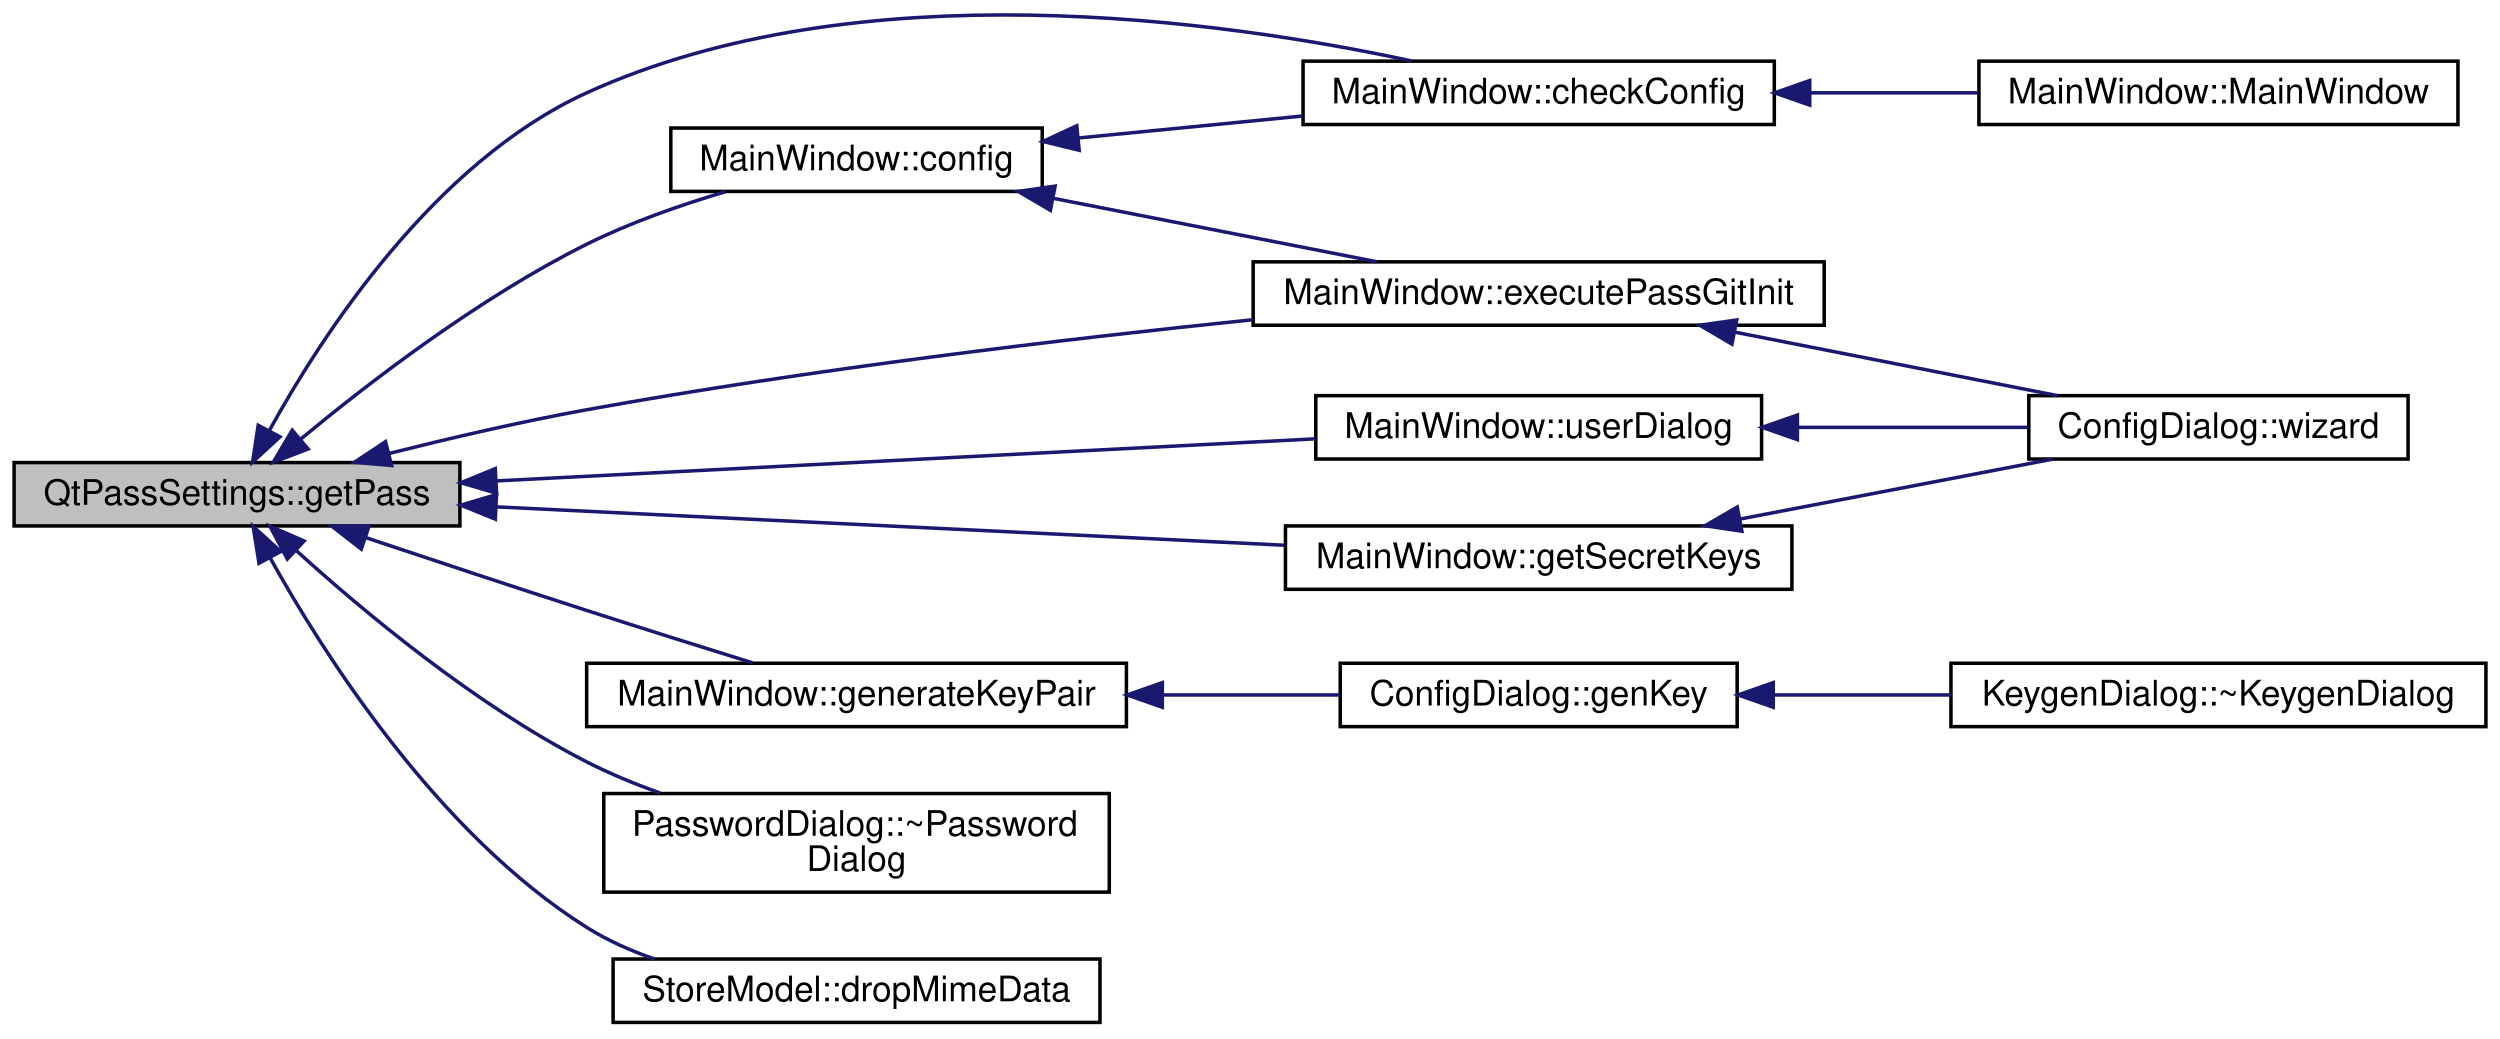
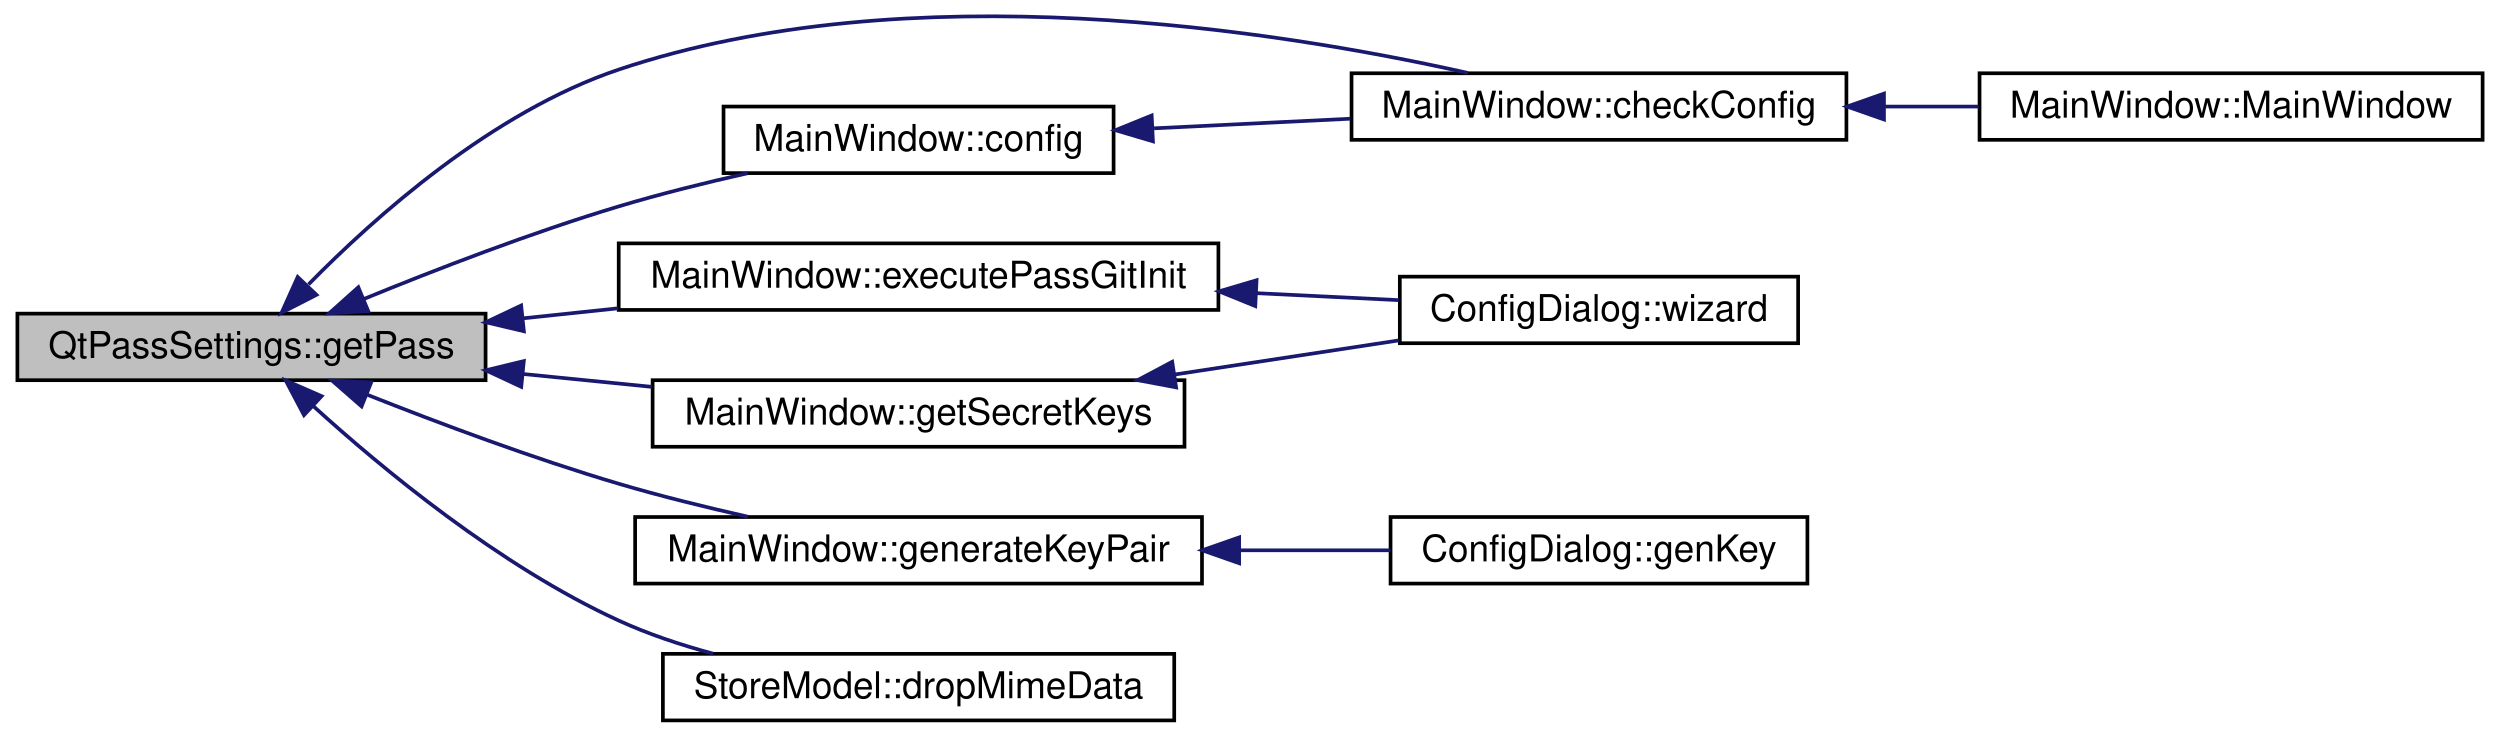
- <svg xmlns="http://www.w3.org/2000/svg" xmlns:xlink="http://www.w3.org/1999/xlink" width="710pt" height="295pt" viewBox="0.00 0.00 710.00 294.74">
-   <g id="graph0" class="graph" transform="scale(1 1) rotate(0) translate(4 290.7353)">
+ <svg xmlns="http://www.w3.org/2000/svg" xmlns:xlink="http://www.w3.org/1999/xlink" width="675pt" height="199pt" viewBox="0.00 0.00 674.65 199.31">
+   <g id="graph0" class="graph" transform="scale(1 1) rotate(0) translate(4 195.313)">
    <g id="node1" class="node">
-       <polygon fill="#bfbfbf" stroke="#000000" points="0,-141.5 0,-159.5 126.61,-159.5 126.61,-141.5 0,-141.5" />
-       <text text-anchor="middle" x="63.305" y="-147.5" font-family="Helvetica,sans-Serif" font-size="10.00" fill="#000000">QtPassSettings::getPass</text>
+       <polygon fill="#bfbfbf" stroke="#000000" points="0,-92.5 0,-110.5 126.61,-110.5 126.61,-92.5 0,-92.5" />
+       <text text-anchor="middle" x="63.305" y="-98.5" font-family="Helvetica,sans-Serif" font-size="10.00" fill="#000000">QtPassSettings::getPass</text>
    </g>
    <g id="node2" class="node">
      <g id="a_node2">
        <a xlink:href="class_main_window.html#a23d2783cb61a373c4b0127970264290a" target="_top" xlink:title="MainWindow::checkConfig make sure we are ready to go as soon as possible. ">
-           <polygon fill="none" stroke="#000000" points="366.073,-255.5 366.073,-273.5 499.9,-273.5 499.9,-255.5 366.073,-255.5" />
-           <text text-anchor="middle" x="432.986" y="-261.5" font-family="Helvetica,sans-Serif" font-size="10.00" fill="#000000">MainWindow::checkConfig</text>
+           <polygon fill="none" stroke="#000000" points="360.782,-157.5 360.782,-175.5 494.609,-175.5 494.609,-157.5 360.782,-157.5" />
+           <text text-anchor="middle" x="427.696" y="-163.5" font-family="Helvetica,sans-Serif" font-size="10.00" fill="#000000">MainWindow::checkConfig</text>
        </a>
      </g>
    </g>
    <g id="edge1" class="edge">
-       <path fill="none" stroke="#191970" d="M72.556,-168.708C87.359,-195.561 119.184,-244.736 162.61,-264.5 239.94,-299.693 343.08,-285.121 396.876,-273.562" />
-       <polygon fill="#191970" stroke="#191970" points="75.509,-166.806 67.727,-159.617 69.327,-170.09 75.509,-166.806" />
+       <path fill="none" stroke="#191970" d="M78.725,-118.399C96.755,-136.78 128.503,-165.067 162.61,-176.5 241.21,-202.846 340.333,-187.199 392.26,-175.587" />
+       <polygon fill="#191970" stroke="#191970" points="80.875,-115.581 71.447,-110.747 75.803,-120.405 80.875,-115.581" />
    </g>
    <g id="node4" class="node">
      <g id="a_node4">
        <a xlink:href="class_main_window.html#aeb8091ab5531144b76c1fbb0d63deb56" target="_top" xlink:title="MainWindow::config pops up the configuration screen and handles all inter-window communication. ">
-           <polygon fill="none" stroke="#000000" points="186.514,-236.5 186.514,-254.5 291.997,-254.5 291.997,-236.5 186.514,-236.5" />
-           <text text-anchor="middle" x="239.255" y="-242.5" font-family="Helvetica,sans-Serif" font-size="10.00" fill="#000000">MainWindow::config</text>
+           <polygon fill="none" stroke="#000000" points="190.955,-148.5 190.955,-166.5 296.438,-166.5 296.438,-148.5 190.955,-148.5" />
+           <text text-anchor="middle" x="243.696" y="-154.5" font-family="Helvetica,sans-Serif" font-size="10.00" fill="#000000">MainWindow::config</text>
        </a>
      </g>
    </g>
    <g id="edge3" class="edge">
-       <path fill="none" stroke="#191970" d="M81.458,-166.204C100.548,-182.039 132.011,-206.26 162.61,-221.5 174.967,-227.654 189.229,-232.637 202.074,-236.435" />
-       <polygon fill="#191970" stroke="#191970" points="83.505,-163.352 73.604,-159.581 78.992,-168.703 83.505,-163.352" />
+       <path fill="none" stroke="#191970" d="M93.568,-114.412C113.036,-122.385 139.018,-132.409 162.61,-139.5 173.796,-142.862 186.022,-145.898 197.508,-148.479" />
+       <polygon fill="#191970" stroke="#191970" points="94.879,-111.167 84.301,-110.571 92.199,-117.633 94.879,-111.167" />
    </g>
    <g id="node5" class="node">
      <g id="a_node5">
        <a xlink:href="class_main_window.html#a4680b2cbcfd388683a98303f29c0f84f" target="_top" xlink:title="MainWindow::executePassGitInit git init wrapper. ">
-           <polygon fill="none" stroke="#000000" points="351.9,-198.5 351.9,-216.5 514.072,-216.5 514.072,-198.5 351.9,-198.5" />
-           <text text-anchor="middle" x="432.986" y="-204.5" font-family="Helvetica,sans-Serif" font-size="10.00" fill="#000000">MainWindow::executePassGitInit</text>
+           <polygon fill="none" stroke="#000000" points="162.61,-111.5 162.61,-129.5 324.782,-129.5 324.782,-111.5 162.61,-111.5" />
+           <text text-anchor="middle" x="243.696" y="-117.5" font-family="Helvetica,sans-Serif" font-size="10.00" fill="#000000">MainWindow::executePassGitInit</text>
+         </a>
+       </g>
+     </g>
+     <g id="edge5" class="edge">
+       <path fill="none" stroke="#191970" d="M136.829,-109.244C145.272,-110.133 153.917,-111.044 162.454,-111.943" />
+       <polygon fill="#191970" stroke="#191970" points="136.962,-105.739 126.651,-108.172 136.229,-112.7 136.962,-105.739" />
+     </g>
+     <g id="node7" class="node">
+       <g id="a_node7">
+         <a xlink:href="class_main_window.html#a38957de181a576efc28befeb7c47abec" target="_top" xlink:title="MainWindow::getSecretKeys get list of secret/private keys. ">
+           <polygon fill="none" stroke="#000000" points="171.78,-74.5 171.78,-92.5 315.612,-92.5 315.612,-74.5 171.78,-74.5" />
+           <text text-anchor="middle" x="243.696" y="-80.5" font-family="Helvetica,sans-Serif" font-size="10.00" fill="#000000">MainWindow::getSecretKeys</text>
        </a>
      </g>
    </g>
    <g id="edge7" class="edge">
-       <path fill="none" stroke="#191970" d="M106.498,-162.09C123.843,-166.442 144.082,-171.142 162.61,-174.5 225.776,-185.948 297.978,-194.534 351.872,-200.074" />
-       <polygon fill="#191970" stroke="#191970" points="107.21,-158.659 96.655,-159.581 105.481,-165.442 107.21,-158.659" />
+       <path fill="none" stroke="#191970" d="M136.655,-94.181C148.174,-93.031 160.072,-91.844 171.563,-90.698" />
+       <polygon fill="#191970" stroke="#191970" points="136.254,-90.704 126.651,-95.179 136.949,-97.669 136.254,-90.704" />
    </g>
-     <g id="node7" class="node">
-       <g id="a_node7">
-         <a xlink:href="class_main_window.html#add7481e9707f309caba6b5d3a8c1ddc9" target="_top" xlink:title="MainWindow::userDialog see MainWindow::on_usersButton_clicked() ">
-           <polygon fill="none" stroke="#000000" points="369.686,-160.5 369.686,-178.5 496.287,-178.5 496.287,-160.5 369.686,-160.5" />
-           <text text-anchor="middle" x="432.986" y="-166.5" font-family="Helvetica,sans-Serif" font-size="10.00" fill="#000000">MainWindow::userDialog</text>
+     <g id="node8" class="node">
+       <g id="a_node8">
+         <a xlink:href="class_main_window.html#adcd6afb4bbea0fc89cf5b5b51e387935" target="_top" xlink:title="MainWindow::generateKeyPair internal gpg keypair generator . . ">
+           <polygon fill="none" stroke="#000000" points="167.051,-37.5 167.051,-55.5 320.341,-55.5 320.341,-37.5 167.051,-37.5" />
+           <text text-anchor="middle" x="243.696" y="-43.5" font-family="Helvetica,sans-Serif" font-size="10.00" fill="#000000">MainWindow::generateKeyPair</text>
        </a>
      </g>
    </g>
+     <g id="edge9" class="edge">
+       <path fill="none" stroke="#191970" d="M94.619,-88.564C113.981,-80.884 139.473,-71.343 162.61,-64.5 173.811,-61.187 186.042,-58.169 197.529,-55.59" />
+       <polygon fill="#191970" stroke="#191970" points="93.074,-85.413 85.097,-92.386 95.681,-91.909 93.074,-85.413" />
+     </g>
+     <g id="node10" class="node">
+       <g id="a_node10">
+         <a xlink:href="class_store_model.html#a5fdd936940601eb0b5da52047f282781" target="_top" xlink:title="StoreModel::dropMimeData">
+           <polygon fill="none" stroke="#000000" points="174.559,-.5 174.559,-18.5 312.834,-18.5 312.834,-.5 174.559,-.5" />
+           <text text-anchor="middle" x="243.696" y="-6.5" font-family="Helvetica,sans-Serif" font-size="10.00" fill="#000000">StoreModel::dropMimeData</text>
+         </a>
+       </g>
+     </g>
+     <g id="edge11" class="edge">
+       <path fill="none" stroke="#191970" d="M79.924,-85.583C98.566,-68.626 130.426,-42.238 162.61,-27.5 170.608,-23.838 179.398,-20.899 188.149,-18.546" />
+       <polygon fill="#191970" stroke="#191970" points="77.504,-83.054 72.559,-92.424 82.268,-88.183 77.504,-83.054" />
+     </g>
+     <g id="node3" class="node">
+       <g id="a_node3">
+         <a xlink:href="class_main_window.html#a8b244be8b7b7db1b08de2a2acb9409db" target="_top" xlink:title="MainWindow::MainWindow handles all of the main functionality and also the main window. ">
+           <polygon fill="none" stroke="#000000" points="530.609,-157.5 530.609,-175.5 666.648,-175.5 666.648,-157.5 530.609,-157.5" />
+           <text text-anchor="middle" x="598.629" y="-163.5" font-family="Helvetica,sans-Serif" font-size="10.00" fill="#000000">MainWindow::MainWindow</text>
+         </a>
+       </g>
+     </g>
+     <g id="edge2" class="edge">
+       <path fill="none" stroke="#191970" d="M505,-166.5C513.454,-166.5 522.016,-166.5 530.351,-166.5" />
+       <polygon fill="#191970" stroke="#191970" points="504.762,-163 494.762,-166.5 504.762,-170 504.762,-163" />
+     </g>
+     <g id="edge4" class="edge">
+       <path fill="none" stroke="#191970" d="M307.387,-160.615C324.545,-161.455 343.159,-162.365 360.501,-163.213" />
+       <polygon fill="#191970" stroke="#191970" points="307.076,-157.096 296.917,-160.103 306.734,-164.088 307.076,-157.096" />
+     </g>
+     <g id="node6" class="node">
+       <g id="a_node6">
+         <a xlink:href="class_config_dialog.html#ad5b80066591f19fdaaa06b7cb5ba7f15" target="_top" xlink:title="ConfigDialog::wizard first-time use wizard. ">
+           <polygon fill="none" stroke="#000000" points="373.841,-102.5 373.841,-120.5 481.55,-120.5 481.55,-102.5 373.841,-102.5" />
+           <text text-anchor="middle" x="427.696" y="-108.5" font-family="Helvetica,sans-Serif" font-size="10.00" fill="#000000">ConfigDialog::wizard</text>
+         </a>
+       </g>
+     </g>
+     <g id="edge6" class="edge">
+       <path fill="none" stroke="#191970" d="M335.008,-116.034C348.207,-115.388 361.425,-114.742 373.574,-114.147" />
+       <polygon fill="#191970" stroke="#191970" points="334.754,-112.542 324.937,-116.526 335.096,-119.533 334.754,-112.542" />
+     </g>
    <g id="edge8" class="edge">
-       <path fill="none" stroke="#191970" d="M137.075,-154.292C205.134,-157.789 305.123,-162.928 369.648,-166.245" />
-       <polygon fill="#191970" stroke="#191970" points="137.022,-150.784 126.856,-153.766 136.663,-157.775 137.022,-150.784" />
+       <path fill="none" stroke="#191970" d="M312.939,-94.037C332.989,-97.088 354.579,-100.374 373.563,-103.262" />
+       <polygon fill="#191970" stroke="#191970" points="313.341,-90.558 302.928,-92.513 312.287,-97.478 313.341,-90.558" />
    </g>
-     <g id="node8" class="node">
-       <g id="a_node8">
-         <a xlink:href="class_main_window.html#a38957de181a576efc28befeb7c47abec" target="_top" xlink:title="MainWindow::getSecretKeys get list of secret/private keys. ">
-           <polygon fill="none" stroke="#000000" points="361.07,-123.5 361.07,-141.5 504.902,-141.5 504.902,-123.5 361.07,-123.5" />
-           <text text-anchor="middle" x="432.986" y="-129.5" font-family="Helvetica,sans-Serif" font-size="10.00" fill="#000000">MainWindow::getSecretKeys</text>
+     <g id="node9" class="node">
+       <g id="a_node9">
+         <a xlink:href="class_config_dialog.html#a428d1f1b69aaaf09343e3d8db42ed138" target="_top" xlink:title="ConfigDialog::genKey tunnel function to make MainWindow generate a gpg key pair. ">
+           <polygon fill="none" stroke="#000000" points="371.332,-37.5 371.332,-55.5 484.06,-55.5 484.06,-37.5 371.332,-37.5" />
+           <text text-anchor="middle" x="427.696" y="-43.5" font-family="Helvetica,sans-Serif" font-size="10.00" fill="#000000">ConfigDialog::genKey</text>
        </a>
      </g>
    </g>
    <g id="edge10" class="edge">
-       <path fill="none" stroke="#191970" d="M137.031,-146.91C202.046,-143.745 296.225,-139.159 360.781,-136.016" />
-       <polygon fill="#191970" stroke="#191970" points="136.674,-143.423 126.856,-147.406 137.014,-150.415 136.674,-143.423" />
-     </g>
-     <g id="node9" class="node">
-       <g id="a_node9">
-         <a xlink:href="class_main_window.html#adcd6afb4bbea0fc89cf5b5b51e387935" target="_top" xlink:title="MainWindow::generateKeyPair internal gpg keypair generator . . ">
-           <polygon fill="none" stroke="#000000" points="162.61,-84.5 162.61,-102.5 315.9,-102.5 315.9,-84.5 162.61,-84.5" />
-           <text text-anchor="middle" x="239.255" y="-90.5" font-family="Helvetica,sans-Serif" font-size="10.00" fill="#000000">MainWindow::generateKeyPair</text>
-         </a>
-       </g>
-     </g>
-     <g id="edge12" class="edge">
-       <path fill="none" stroke="#191970" d="M99.869,-138.181C118.605,-131.911 141.799,-124.216 162.61,-117.5 178.136,-112.49 195.48,-107.046 209.737,-102.612" />
-       <polygon fill="#191970" stroke="#191970" points="98.607,-134.912 90.238,-141.409 100.832,-141.549 98.607,-134.912" />
-     </g>
-     <g id="node12" class="node">
-       <g id="a_node12">
-         <a xlink:href="class_password_dialog.html#aa123158c0085b910ecf3bfdc9dae9e97" target="_top" xlink:title="PasswordDialog::~PasswordDialog basic destructor. ">
-           <polygon fill="none" stroke="#000000" points="167.476,-37.5 167.476,-65.5 311.035,-65.5 311.035,-37.5 167.476,-37.5" />
-           <text text-anchor="start" x="175.476" y="-53.5" font-family="Helvetica,sans-Serif" font-size="10.00" fill="#000000">PasswordDialog::~Password</text>
-           <text text-anchor="middle" x="239.255" y="-43.5" font-family="Helvetica,sans-Serif" font-size="10.00" fill="#000000">Dialog</text>
-         </a>
-       </g>
-     </g>
-     <g id="edge15" class="edge">
-       <path fill="none" stroke="#191970" d="M80.06,-134.584C98.82,-117.541 130.782,-90.763 162.61,-74.5 169.167,-71.15 176.294,-68.201 183.474,-65.631" />
-       <polygon fill="#191970" stroke="#191970" points="77.608,-132.085 72.643,-141.444 82.361,-137.224 77.608,-132.085" />
-     </g>
-     <g id="node13" class="node">
-       <g id="a_node13">
-         <a xlink:href="class_store_model.html#a5fdd936940601eb0b5da52047f282781" target="_top" xlink:title="StoreModel::dropMimeData">
-           <polygon fill="none" stroke="#000000" points="170.118,-.5 170.118,-18.5 308.393,-18.5 308.393,-.5 170.118,-.5" />
-           <text text-anchor="middle" x="239.255" y="-6.5" font-family="Helvetica,sans-Serif" font-size="10.00" fill="#000000">StoreModel::dropMimeData</text>
-         </a>
-       </g>
-     </g>
-     <g id="edge16" class="edge">
-       <path fill="none" stroke="#191970" d="M72.656,-132.531C87.764,-105.359 120.185,-54.165 162.61,-27.5 168.512,-23.791 175.105,-20.845 181.878,-18.505" />
-       <polygon fill="#191970" stroke="#191970" points="69.558,-130.903 67.887,-141.365 75.717,-134.228 69.558,-130.903" />
-     </g>
-     <g id="node3" class="node">
-       <g id="a_node3">
-         <a xlink:href="class_main_window.html#a8b244be8b7b7db1b08de2a2acb9409db" target="_top" xlink:title="MainWindow::MainWindow handles all of the main functionality and also the main window. ">
-           <polygon fill="none" stroke="#000000" points="558.017,-255.5 558.017,-273.5 694.056,-273.5 694.056,-255.5 558.017,-255.5" />
-           <text text-anchor="middle" x="626.036" y="-261.5" font-family="Helvetica,sans-Serif" font-size="10.00" fill="#000000">MainWindow::MainWindow</text>
-         </a>
-       </g>
-     </g>
-     <g id="edge2" class="edge">
-       <path fill="none" stroke="#191970" d="M510.202,-264.5C525.966,-264.5 542.447,-264.5 557.868,-264.5" />
-       <polygon fill="#191970" stroke="#191970" points="509.964,-261 499.964,-264.5 509.964,-268 509.964,-261" />
-     </g>
-     <g id="edge4" class="edge">
-       <path fill="none" stroke="#191970" d="M302.29,-251.682C322.637,-253.678 345.262,-255.897 365.891,-257.92" />
-       <polygon fill="#191970" stroke="#191970" points="302.487,-248.185 292.193,-250.692 301.804,-255.151 302.487,-248.185" />
-     </g>
-     <g id="edge5" class="edge">
-       <path fill="none" stroke="#191970" d="M295.2,-234.526C324.344,-228.81 359.543,-221.906 387.069,-216.507" />
-       <polygon fill="#191970" stroke="#191970" points="294.306,-231.135 285.167,-236.494 295.654,-238.004 294.306,-231.135" />
-     </g>
-     <g id="node6" class="node">
-       <g id="a_node6">
-         <a xlink:href="class_config_dialog.html#ad5b80066591f19fdaaa06b7cb5ba7f15" target="_top" xlink:title="ConfigDialog::wizard first-time use wizard. ">
-           <polygon fill="none" stroke="#000000" points="572.182,-160.5 572.182,-178.5 679.891,-178.5 679.891,-160.5 572.182,-160.5" />
-           <text text-anchor="middle" x="626.036" y="-166.5" font-family="Helvetica,sans-Serif" font-size="10.00" fill="#000000">ConfigDialog::wizard</text>
-         </a>
-       </g>
-     </g>
-     <g id="edge6" class="edge">
-       <path fill="none" stroke="#191970" d="M488.735,-196.526C517.776,-190.81 552.851,-183.906 580.28,-178.507" />
-       <polygon fill="#191970" stroke="#191970" points="487.872,-193.129 478.736,-198.494 489.224,-199.997 487.872,-193.129" />
-     </g>
-     <g id="edge9" class="edge">
-       <path fill="none" stroke="#191970" d="M506.633,-169.5C528.331,-169.5 551.667,-169.5 571.901,-169.5" />
-       <polygon fill="#191970" stroke="#191970" points="506.466,-166 496.465,-169.5 506.465,-173 506.466,-166" />
-     </g>
-     <g id="edge11" class="edge">
-       <path fill="none" stroke="#191970" d="M490.354,-143.495C518.606,-148.91 552.248,-155.358 578.964,-160.478" />
-       <polygon fill="#191970" stroke="#191970" points="490.692,-139.996 480.212,-141.551 489.374,-146.871 490.692,-139.996" />
-     </g>
-     <g id="node10" class="node">
-       <g id="a_node10">
-         <a xlink:href="class_config_dialog.html#a428d1f1b69aaaf09343e3d8db42ed138" target="_top" xlink:title="ConfigDialog::genKey tunnel function to make MainWindow generate a gpg key pair. ">
-           <polygon fill="none" stroke="#000000" points="376.622,-84.5 376.622,-102.5 489.351,-102.5 489.351,-84.5 376.622,-84.5" />
-           <text text-anchor="middle" x="432.986" y="-90.5" font-family="Helvetica,sans-Serif" font-size="10.00" fill="#000000">ConfigDialog::genKey</text>
-         </a>
-       </g>
-     </g>
-     <g id="edge13" class="edge">
-       <path fill="none" stroke="#191970" d="M326.114,-93.5C343.23,-93.5 360.767,-93.5 376.557,-93.5" />
-       <polygon fill="#191970" stroke="#191970" points="326.101,-90 316.101,-93.5 326.101,-97 326.101,-90" />
-     </g>
-     <g id="node11" class="node">
-       <g id="a_node11">
-         <a xlink:href="class_keygen_dialog.html#a90b3a3db49016043ba160a50c5272643" target="_top" xlink:title="KeygenDialog::~KeygenDialog even more basic destructor. ">
-           <polygon fill="none" stroke="#000000" points="550.072,-84.5 550.072,-102.5 702,-102.5 702,-84.5 550.072,-84.5" />
-           <text text-anchor="middle" x="626.036" y="-90.5" font-family="Helvetica,sans-Serif" font-size="10.00" fill="#000000">KeygenDialog::~KeygenDialog</text>
-         </a>
-       </g>
-     </g>
-     <g id="edge14" class="edge">
-       <path fill="none" stroke="#191970" d="M500.017,-93.5C516.165,-93.5 533.531,-93.5 550.055,-93.5" />
-       <polygon fill="#191970" stroke="#191970" points="499.603,-90 489.603,-93.5 499.603,-97 499.603,-90" />
+       <path fill="none" stroke="#191970" d="M330.456,-46.5C344.336,-46.5 358.375,-46.5 371.305,-46.5" />
+       <polygon fill="#191970" stroke="#191970" points="330.396,-43 320.396,-46.5 330.396,-50 330.396,-43" />
    </g>
  </g>
</svg>
